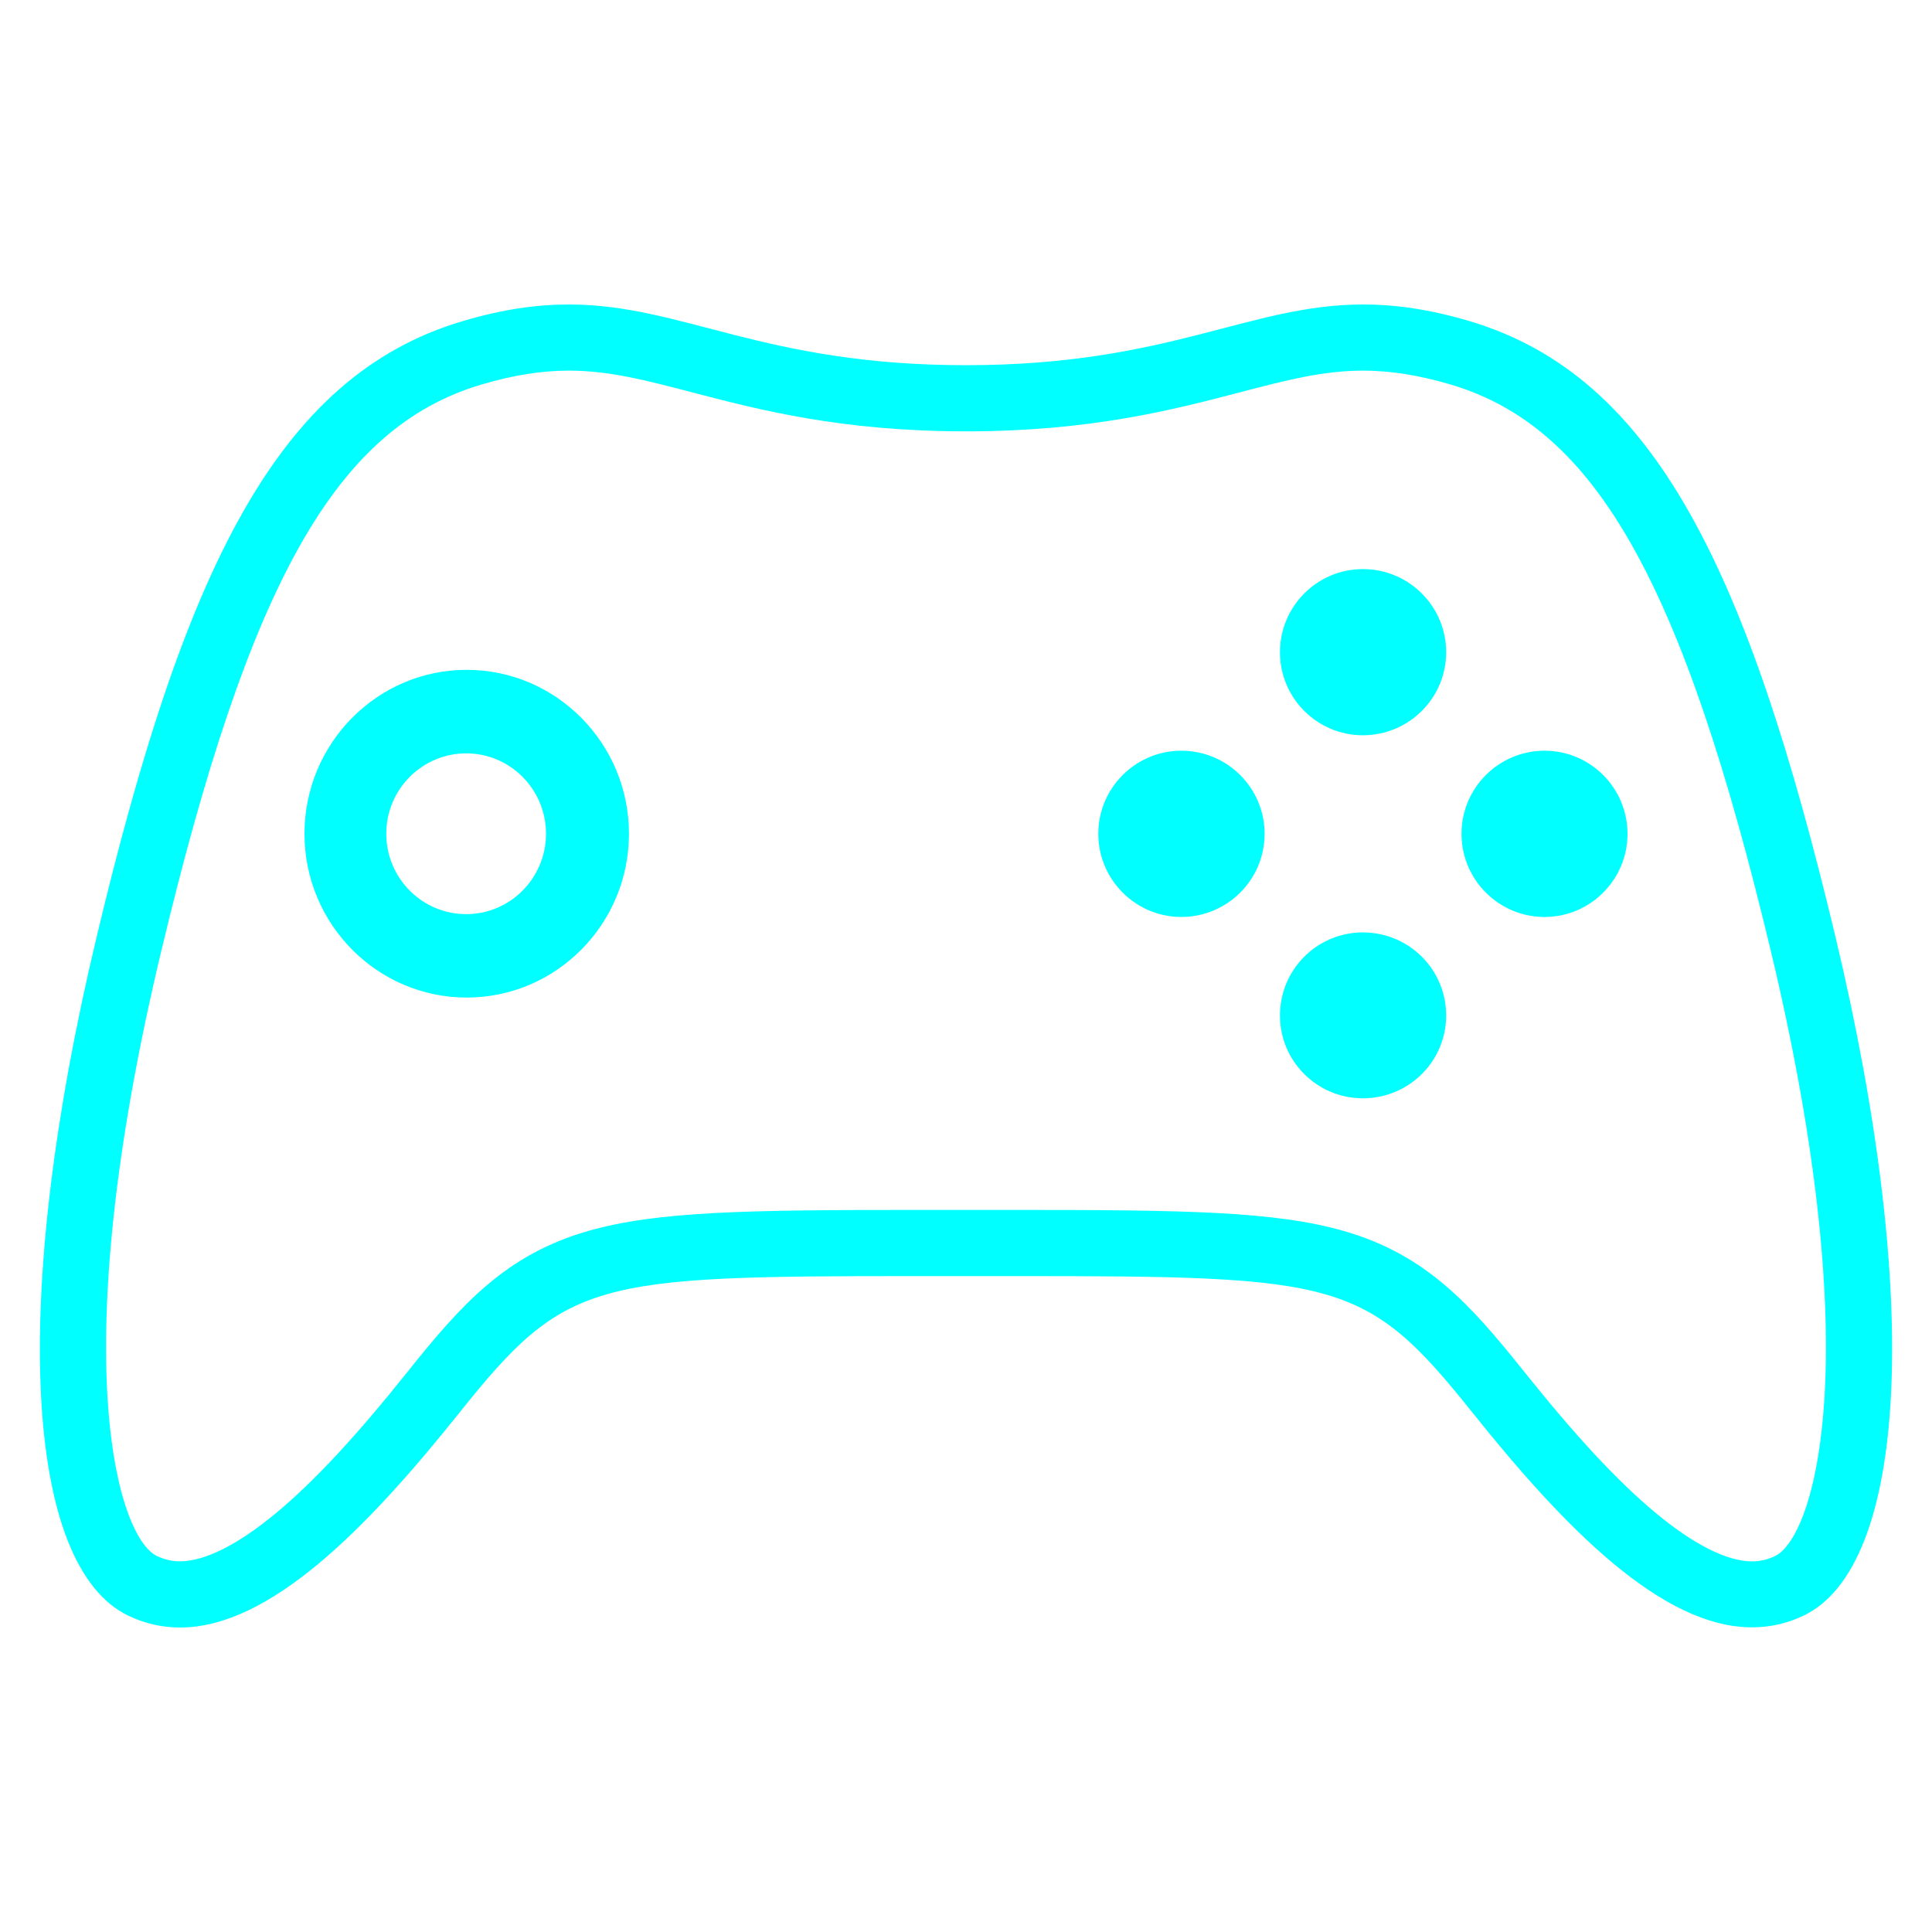
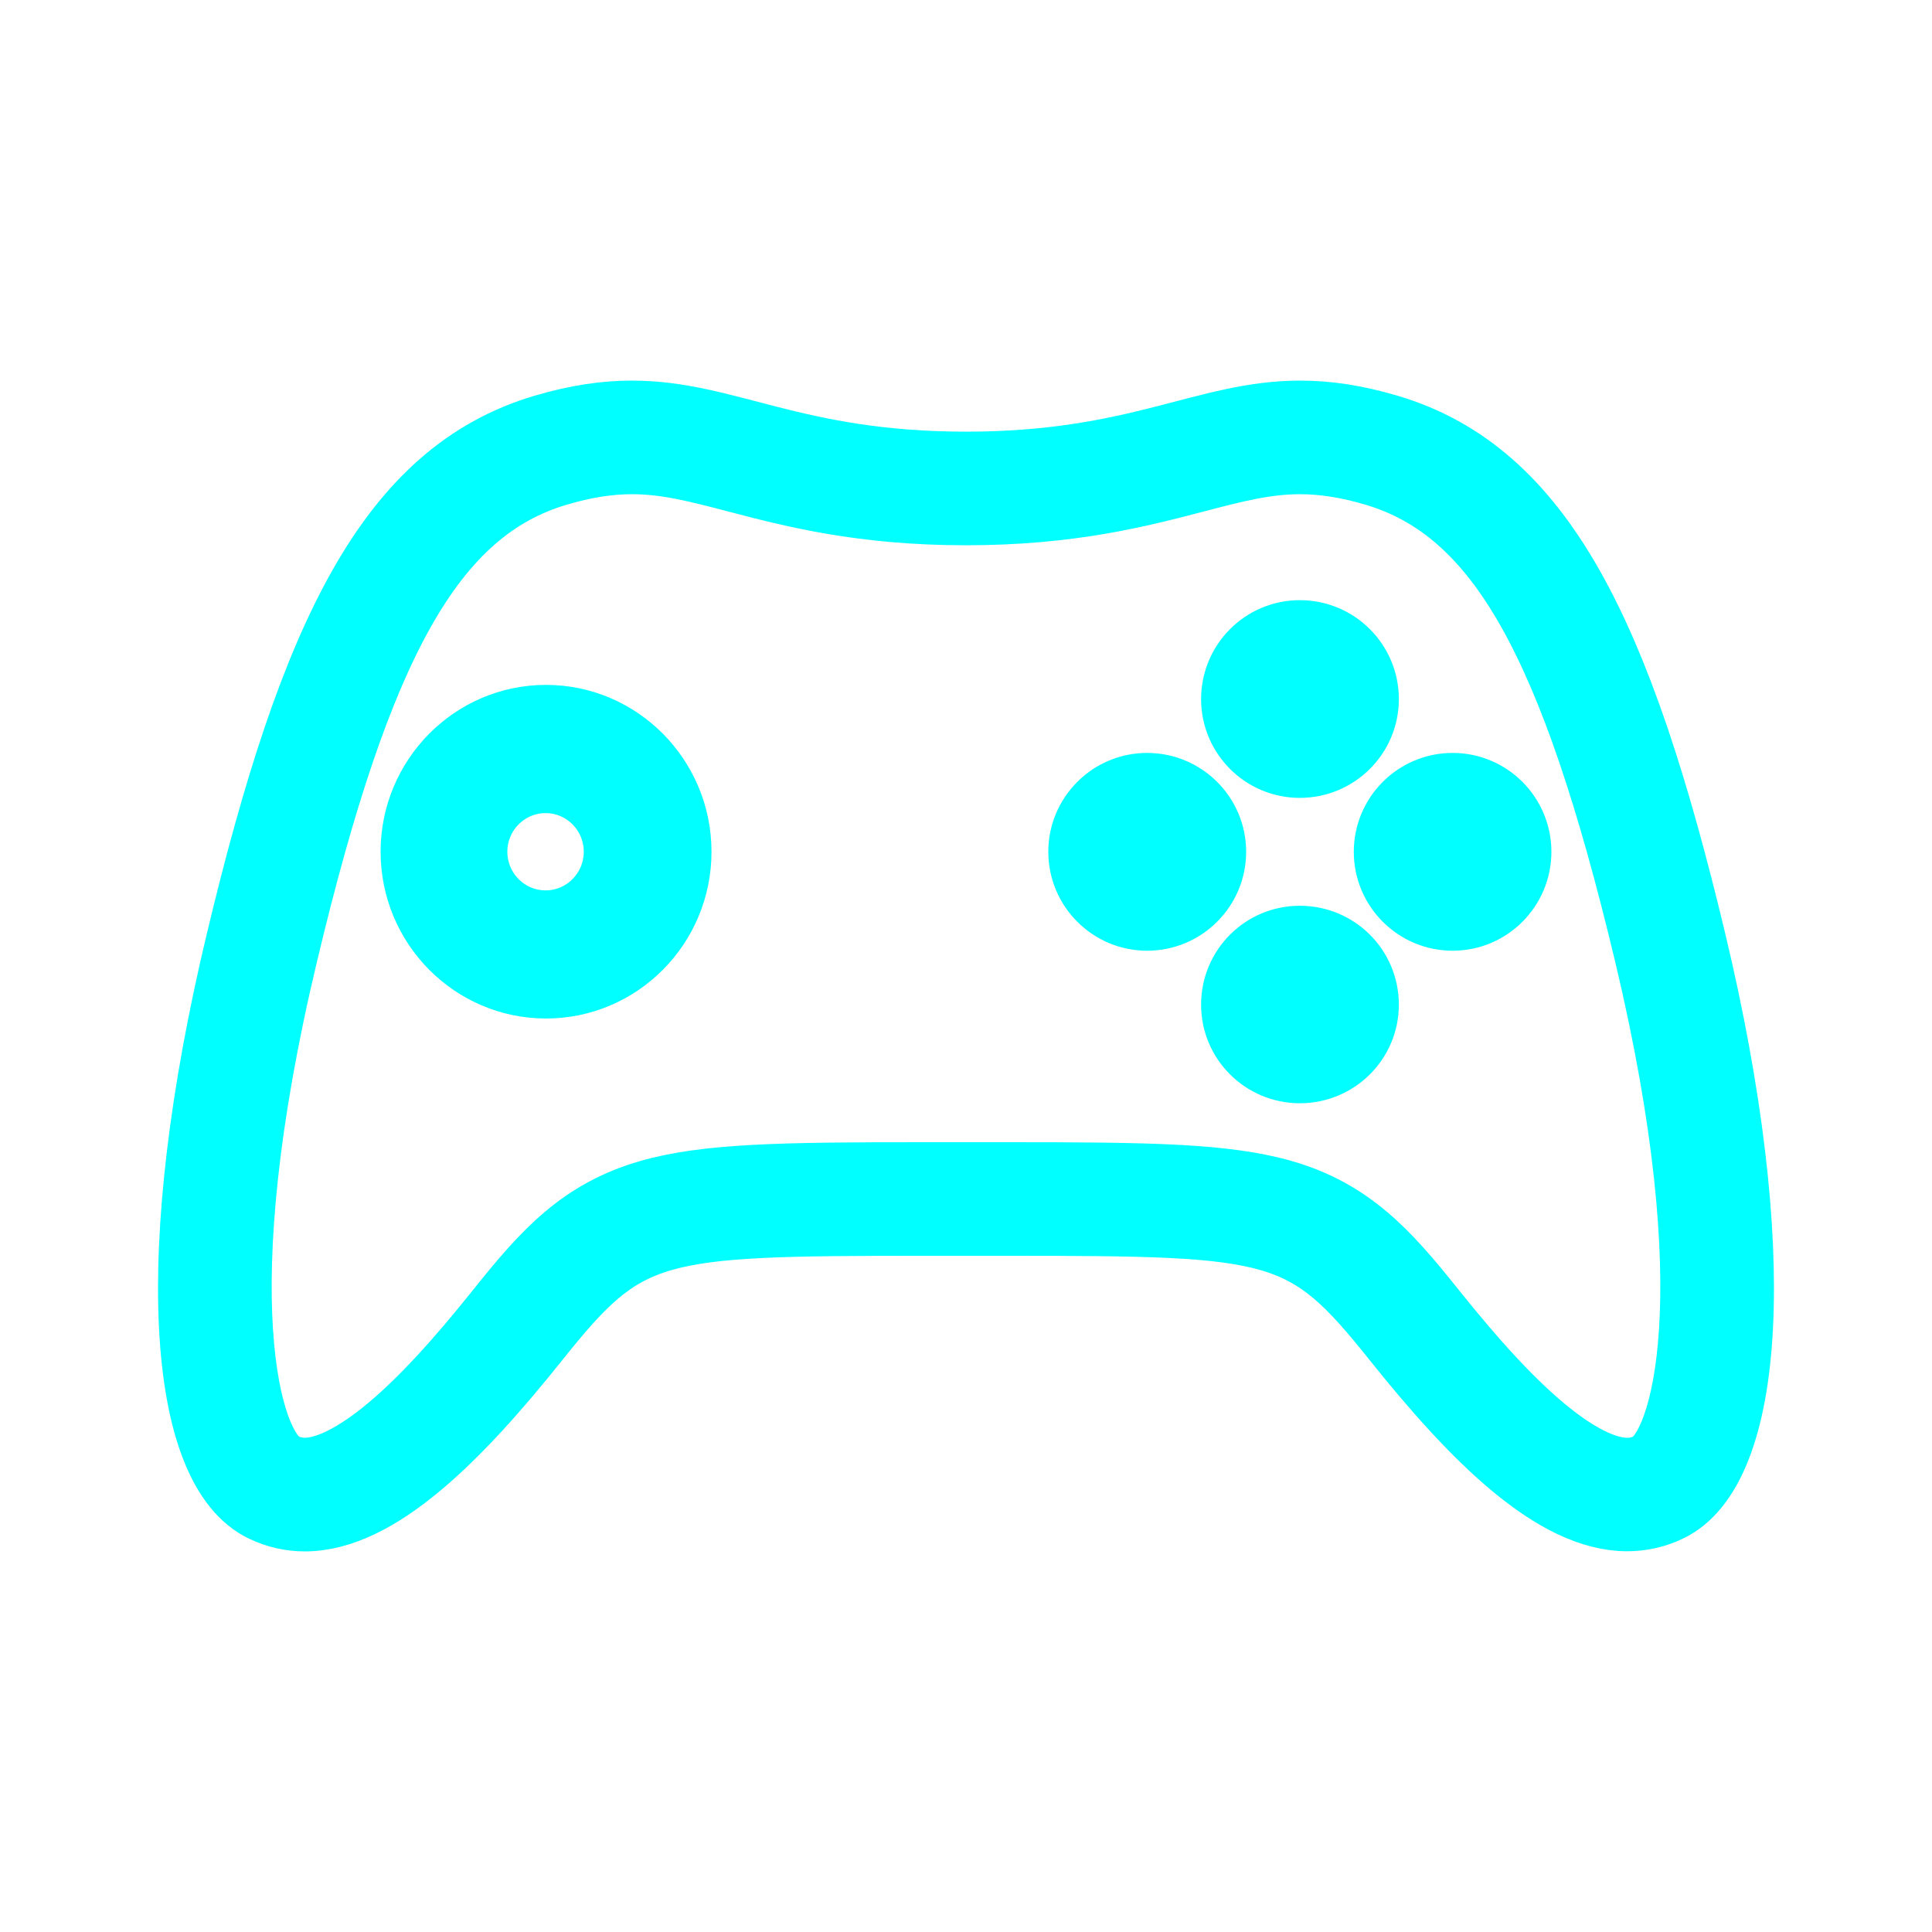
<svg xmlns="http://www.w3.org/2000/svg" version="1.1" width="500" height="500" viewBox="0 0 500 500" xml:space="preserve">
  <defs>
</defs>
  <rect x="0" y="0" width="100%" height="100%" fill="transparent" />
  <g transform="matrix(1 0 0 1 250 250)" id="c2d3a430-da35-40d8-8031-63090283f2ef">
    <rect style="stroke: none; stroke-width: 1; stroke-dasharray: none; stroke-linecap: butt; stroke-dashoffset: 0; stroke-linejoin: miter; stroke-miterlimit: 4; fill: rgb(255,255,255); fill-rule: nonzero; opacity: 1; visibility: hidden;" vector-effect="non-scaling-stroke" x="-250" y="-250" rx="0" ry="0" width="500" height="500" />
  </g>
-   <g transform="matrix(Infinity NaN NaN Infinity 0 0)" id="eeb85d57-35ae-40f9-84b4-88d630502ee6">
+   <g transform="matrix(0 0 0 0 0 0)" id="eeb85d57-35ae-40f9-84b4-88d630502ee6">
</g>
-   <g transform="matrix(1.07 0 0 1.07 250 250)">
-     <g style="" vector-effect="non-scaling-stroke">
-       <g transform="matrix(1 0 0 1 0 0)">
-         <rect style="stroke: none; stroke-width: 1; stroke-dasharray: none; stroke-linecap: butt; stroke-dashoffset: 0; stroke-linejoin: miter; stroke-miterlimit: 4; fill: rgb(255,255,255); fill-rule: nonzero; opacity: 1; visibility: hidden;" vector-effect="non-scaling-stroke" x="-540" y="-540" rx="0" ry="0" width="1080" height="1080" />
-       </g>
-       <g transform="matrix(1 0 0 1 0 -32)">
-         <path style="stroke: none; stroke-width: 1; stroke-dasharray: none; stroke-linecap: butt; stroke-dashoffset: 0; stroke-linejoin: miter; stroke-miterlimit: 4; fill: rgb(0,255,255); fill-rule: nonzero; opacity: 1;" vector-effect="non-scaling-stroke" transform=" translate(-256, -224)" d="M 308.076 203.929 C 297.018 203.929 288 212.943 288 224.033 C 288 235.122 297.019 244.14 308.076 244.14 C 319.207 244.14 328.224 235.121 328.224 224.033 C 328.225 212.942 319.207 203.929 308.076 203.929 z M 351.988 247.878 C 340.93 247.878 331.935 256.827 331.935 267.984 C 331.935 279.048 340.93 288 351.988 288 C 363.134 288 372.136 279.049 372.136 267.984 C 372.137 256.827 363.134 247.878 351.988 247.878 z M 135.234 184.367 C 113.594 184.367 96 202.17 96 224.01 C 96 245.875 113.594 263.633 135.234 263.633 C 156.889 263.633 174.483 245.875 174.483 224.01 C 174.483 202.17 156.89 184.367 135.234 184.367 z M 135.123 243.457 C 124.435 243.457 115.78 234.736 115.78 224.01 C 115.78 213.285 124.435 204.569 135.123 204.569 C 145.764 204.569 154.42 213.286 154.42 224.01 C 154.42 234.736 145.764 243.457 135.123 243.457 z M 351.988 160 C 340.93 160 331.935 169.014 331.935 180.107 C 331.935 191.197 340.93 200.19 351.988 200.19 C 363.134 200.19 372.136 191.197 372.136 180.107 C 372.137 169.014 363.134 160 351.988 160 z M 395.947 203.929 C 384.842 203.929 375.846 212.943 375.846 224.033 C 375.846 235.122 384.841 244.14 395.947 244.14 C 407.006 244.14 416 235.121 416 224.033 C 416 212.942 407.006 203.929 395.947 203.929 z" stroke-linecap="round" />
-       </g>
-       <g transform="matrix(1 0 0 1 0 0)">
-         <path style="stroke: none; stroke-width: 1; stroke-dasharray: none; stroke-linecap: butt; stroke-dashoffset: 0; stroke-linejoin: miter; stroke-miterlimit: 4; fill: rgb(0,255,255); fill-rule: nonzero; opacity: 1;" vector-effect="non-scaling-stroke" transform=" translate(-256, -256)" d="M 466.279 248.866 C 445.122 160.395 422.648 113.377 377.825 100.036 C 368.06 97.135 359.748 96 352.076 96 C 324.478 96 305.138 110.683 255.996 110.683 C 206.822 110.683 187.494 96.002 159.934 96 C 152.269 96 143.971 97.135 134.213 100.036 C 89.344 113.377 66.871 160.395 45.752 248.866 C 24.571 337.339 28.418 401.229 53.431 413.155 C 57.502 415.1 61.662 416 65.885 416 C 87.579 416 111.024 392.162 133.544 363.953 C 159.198 331.848 165.658 331 243.822 331 L 268.165 331 C 346.312 331 352.793 331.846 378.447 363.953 C 400.973 392.16 424.417 415.957 446.112 415.957 C 450.338 415.957 454.496 415.078 458.569 413.134 C 483.574 401.208 487.421 337.339 466.279 248.866 z M 451.677 398.716 C 449.842 399.592 448.073 400 446.113 400 C 440.091 400 432.036 395.951 422.818 388.292 C 413.637 380.662 403.511 369.783 390.948 354.053 C 377.989 337.833 367.281 325.824 347.42 320.104 C 330.773 315.311 308.796 315 268.166 315 L 243.823 315 C 203.19 315 181.212 315.311 164.564 320.105 C 144.711 325.824 134.004 337.79 121.041 354.013 C 108.485 369.74 98.361 380.64 89.179 388.271 C 79.963 395.929 71.909 399.989 65.886 399.989 C 63.954 399.989 62.135 399.574 60.318 398.707 C 50.762 394.15 37.746 351.034 61.316 252.578 C 82.703 162.987 103.697 125.801 138.775 115.371 C 146.408 113.101 153.329 111.999 159.934 111.999 C 169.676 111.999 178.533 114.316 189.746 117.248 C 205.816 121.451 225.818 126.683 255.998 126.683 C 286.146 126.683 306.144 121.455 322.213 117.254 C 333.442 114.318 342.313 112 352.078 112 C 358.696 112 365.629 113.104 373.263 115.371 C 408.3 125.799 429.293 162.988 450.719 252.585 C 474.244 351.041 461.23 394.16 451.677 398.716 z" stroke-linecap="round" />
-       </g>
-     </g>
+   <g transform="matrix(1 0 0 1 50 50)">
+     <rect style="stroke: none; stroke-width: 1; stroke-dasharray: none; stroke-linecap: butt; stroke-dashoffset: 0; stroke-linejoin: miter; stroke-miterlimit: 4; fill: rgb(255,255,255); fill-opacity: 0; fill-rule: nonzero; opacity: 1;" vector-effect="non-scaling-stroke" x="-50" y="-50" rx="0" ry="0" width="100" height="100" />
+   </g>
+   <g transform="matrix(1 0 0 1 250 250)">
+     <rect style="stroke: none; stroke-width: 1; stroke-dasharray: none; stroke-linecap: butt; stroke-dashoffset: 0; stroke-linejoin: miter; stroke-miterlimit: 4; fill: rgb(255,255,255); fill-rule: nonzero; opacity: 1; visibility: hidden;" vector-effect="non-scaling-stroke" x="-250" y="-250" rx="0" ry="0" width="500" height="500" />
+   </g>
+   <g transform="matrix(0.32 0 0 0.32 178.08 178.08)">
+     <rect style="stroke: none; stroke-width: 1; stroke-dasharray: none; stroke-linecap: butt; stroke-dashoffset: 0; stroke-linejoin: miter; stroke-miterlimit: 4; fill: rgb(255,255,255); fill-opacity: 0; fill-rule: nonzero; opacity: 1;" vector-effect="non-scaling-stroke" x="-50" y="-50" rx="0" ry="0" width="100" height="100" />
+   </g>
+   <g transform="matrix(0.32 0 0 0.32 249.08 249.08)">
+     <rect style="stroke: none; stroke-width: 1; stroke-dasharray: none; stroke-linecap: butt; stroke-dashoffset: 0; stroke-linejoin: miter; stroke-miterlimit: 4; fill: rgb(255,255,255); fill-rule: nonzero; opacity: 1; visibility: hidden;" vector-effect="non-scaling-stroke" x="-250" y="-250" rx="0" ry="0" width="500" height="500" />
+   </g>
+   <g transform="matrix(0.35 0 0 0.35 251.99 251.99)">
+     <rect style="stroke: none; stroke-width: 1; stroke-dasharray: none; stroke-linecap: butt; stroke-dashoffset: 0; stroke-linejoin: miter; stroke-miterlimit: 4; fill: rgb(255,255,255); fill-rule: nonzero; opacity: 1; visibility: hidden;" vector-effect="non-scaling-stroke" x="-540" y="-540" rx="0" ry="0" width="1080" height="1080" />
+   </g>
+   <g transform="matrix(0.9 0 0 0.9 250 250)">
+     <path style="stroke: rgb(0,255,255); stroke-width: 15; stroke-dasharray: none; stroke-linecap: butt; stroke-dashoffset: 0; stroke-linejoin: miter; stroke-miterlimit: 4; fill: rgb(0,255,255); fill-rule: nonzero; opacity: 1;" vector-effect="non-scaling-stroke" transform=" translate(-256, -256)" d="M 466.279 248.866 C 445.122 160.395 422.648 113.377 377.825 100.036 C 368.06 97.135 359.748 96 352.076 96 C 324.478 96 305.138 110.683 255.996 110.683 C 206.822 110.683 187.494 96.002 159.934 96 C 152.269 96 143.971 97.135 134.213 100.036 C 89.344 113.377 66.871 160.395 45.752 248.866 C 24.571 337.339 28.418 401.229 53.431 413.155 C 57.502 415.1 61.662 416 65.885 416 C 87.579 416 111.024 392.162 133.544 363.953 C 159.198 331.848 165.658 331 243.822 331 L 268.165 331 C 346.312 331 352.793 331.846 378.447 363.953 C 400.973 392.16 424.417 415.957 446.112 415.957 C 450.338 415.957 454.496 415.078 458.569 413.134 C 483.574 401.208 487.421 337.339 466.279 248.866 z M 451.677 398.716 C 449.842 399.592 448.073 400 446.113 400 C 440.091 400 432.036 395.951 422.818 388.292 C 413.637 380.662 403.511 369.783 390.948 354.053 C 377.989 337.833 367.281 325.824 347.42 320.104 C 330.773 315.311 308.796 315 268.166 315 L 243.823 315 C 203.19 315 181.212 315.311 164.564 320.105 C 144.711 325.824 134.004 337.79 121.041 354.013 C 108.485 369.74 98.361 380.64 89.179 388.271 C 79.963 395.929 71.909 399.989 65.886 399.989 C 63.954 399.989 62.135 399.574 60.318 398.707 C 50.762 394.15 37.746 351.034 61.316 252.578 C 82.703 162.987 103.697 125.801 138.775 115.371 C 146.408 113.101 153.329 111.999 159.934 111.999 C 169.676 111.999 178.533 114.316 189.746 117.248 C 205.816 121.451 225.818 126.683 255.998 126.683 C 286.146 126.683 306.144 121.455 322.213 117.254 C 333.442 114.318 342.313 112 352.078 112 C 358.696 112 365.629 113.104 373.263 115.371 C 408.3 125.799 429.293 162.988 450.719 252.585 C 474.244 351.041 461.23 394.16 451.677 398.716 z" stroke-linecap="round" />
+   </g>
+   <g transform="matrix(0.9 0 0 0.9 250 220.42)">
+     <path style="stroke: rgb(0,255,255); stroke-width: 15; stroke-dasharray: none; stroke-linecap: butt; stroke-dashoffset: 0; stroke-linejoin: miter; stroke-miterlimit: 4; fill: rgb(0,255,255); fill-rule: nonzero; opacity: 1;" vector-effect="non-scaling-stroke" transform=" translate(-256, -224)" d="M 308.076 203.929 C 297.018 203.929 288 212.943 288 224.033 C 288 235.122 297.019 244.14 308.076 244.14 C 319.207 244.14 328.224 235.121 328.224 224.033 C 328.225 212.942 319.207 203.929 308.076 203.929 z M 351.988 247.878 C 340.93 247.878 331.935 256.827 331.935 267.984 C 331.935 279.048 340.93 288 351.988 288 C 363.134 288 372.136 279.049 372.136 267.984 C 372.137 256.827 363.134 247.878 351.988 247.878 z M 135.234 184.367 C 113.594 184.367 96 202.17 96 224.01 C 96 245.875 113.594 263.633 135.234 263.633 C 156.889 263.633 174.483 245.875 174.483 224.01 C 174.483 202.17 156.89 184.367 135.234 184.367 z M 135.123 243.457 C 124.435 243.457 115.78 234.736 115.78 224.01 C 115.78 213.285 124.435 204.569 135.123 204.569 C 145.764 204.569 154.42 213.286 154.42 224.01 C 154.42 234.736 145.764 243.457 135.123 243.457 z M 351.988 160 C 340.93 160 331.935 169.014 331.935 180.107 C 331.935 191.197 340.93 200.19 351.988 200.19 C 363.134 200.19 372.136 191.197 372.136 180.107 C 372.137 169.014 363.134 160 351.988 160 z M 395.947 203.929 C 384.842 203.929 375.846 212.943 375.846 224.033 C 375.846 235.122 384.841 244.14 395.947 244.14 C 407.006 244.14 416 235.121 416 224.033 C 416 212.942 407.006 203.929 395.947 203.929 z" stroke-linecap="round" />
  </g>
</svg>
